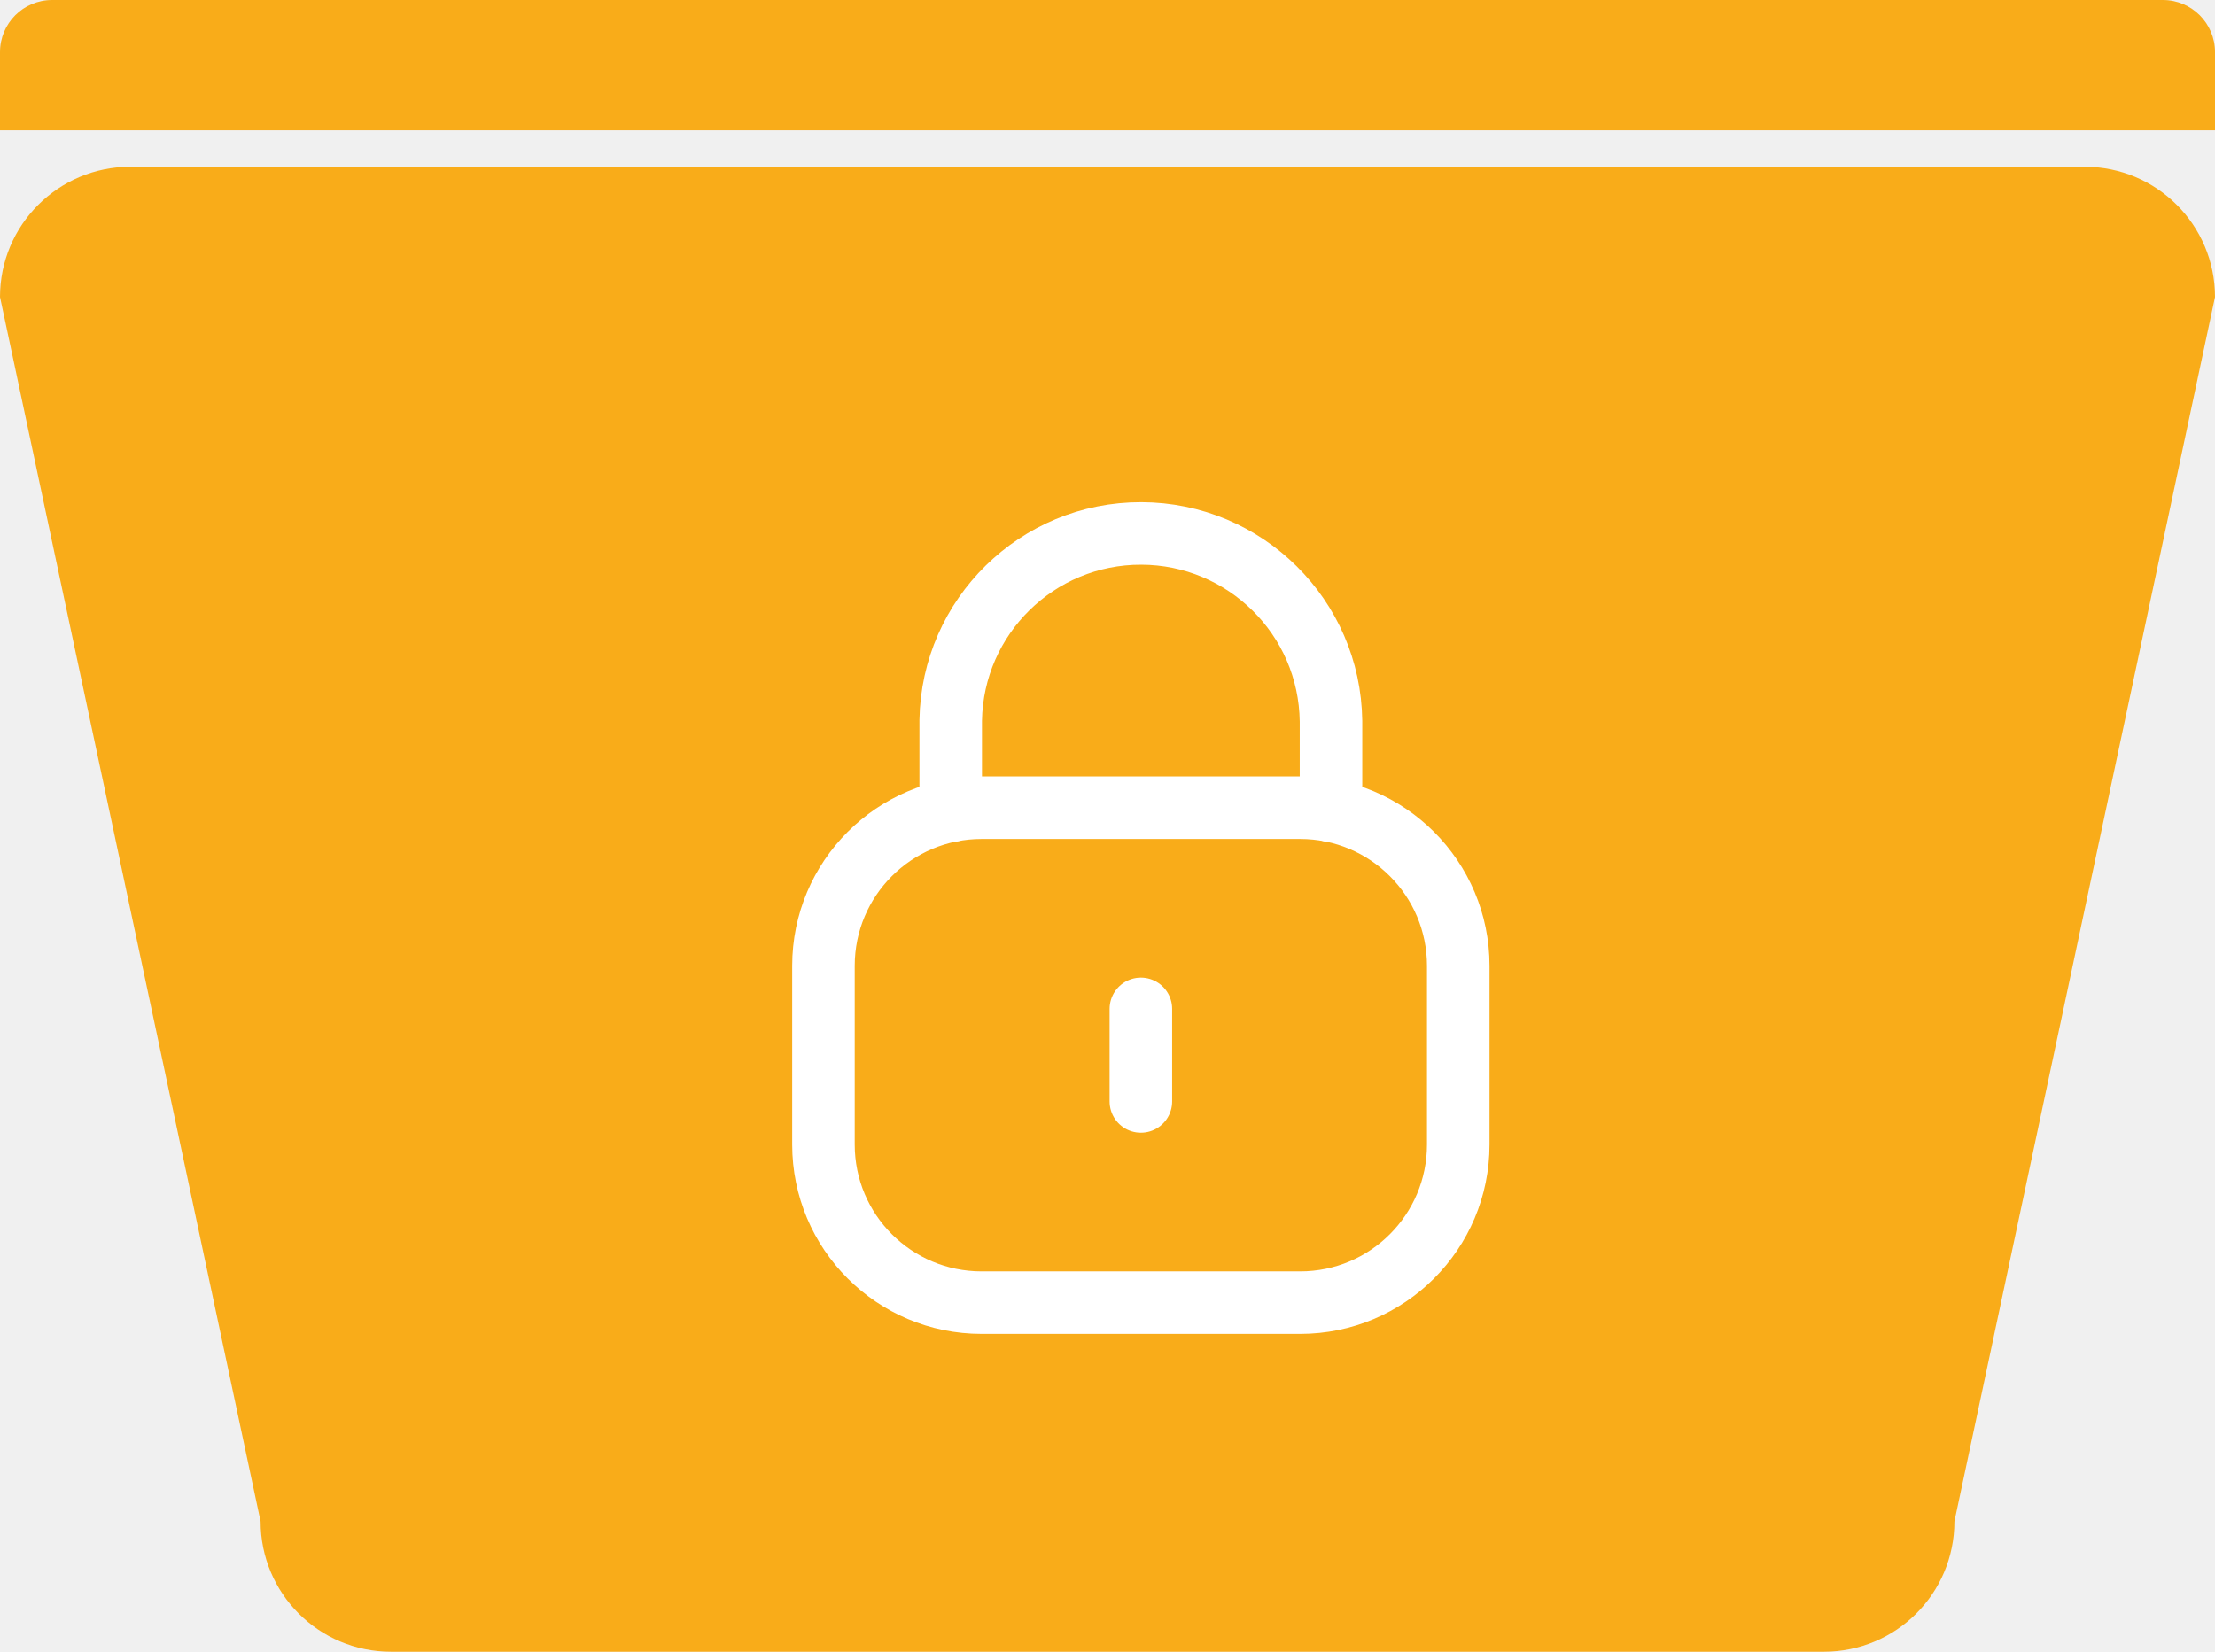
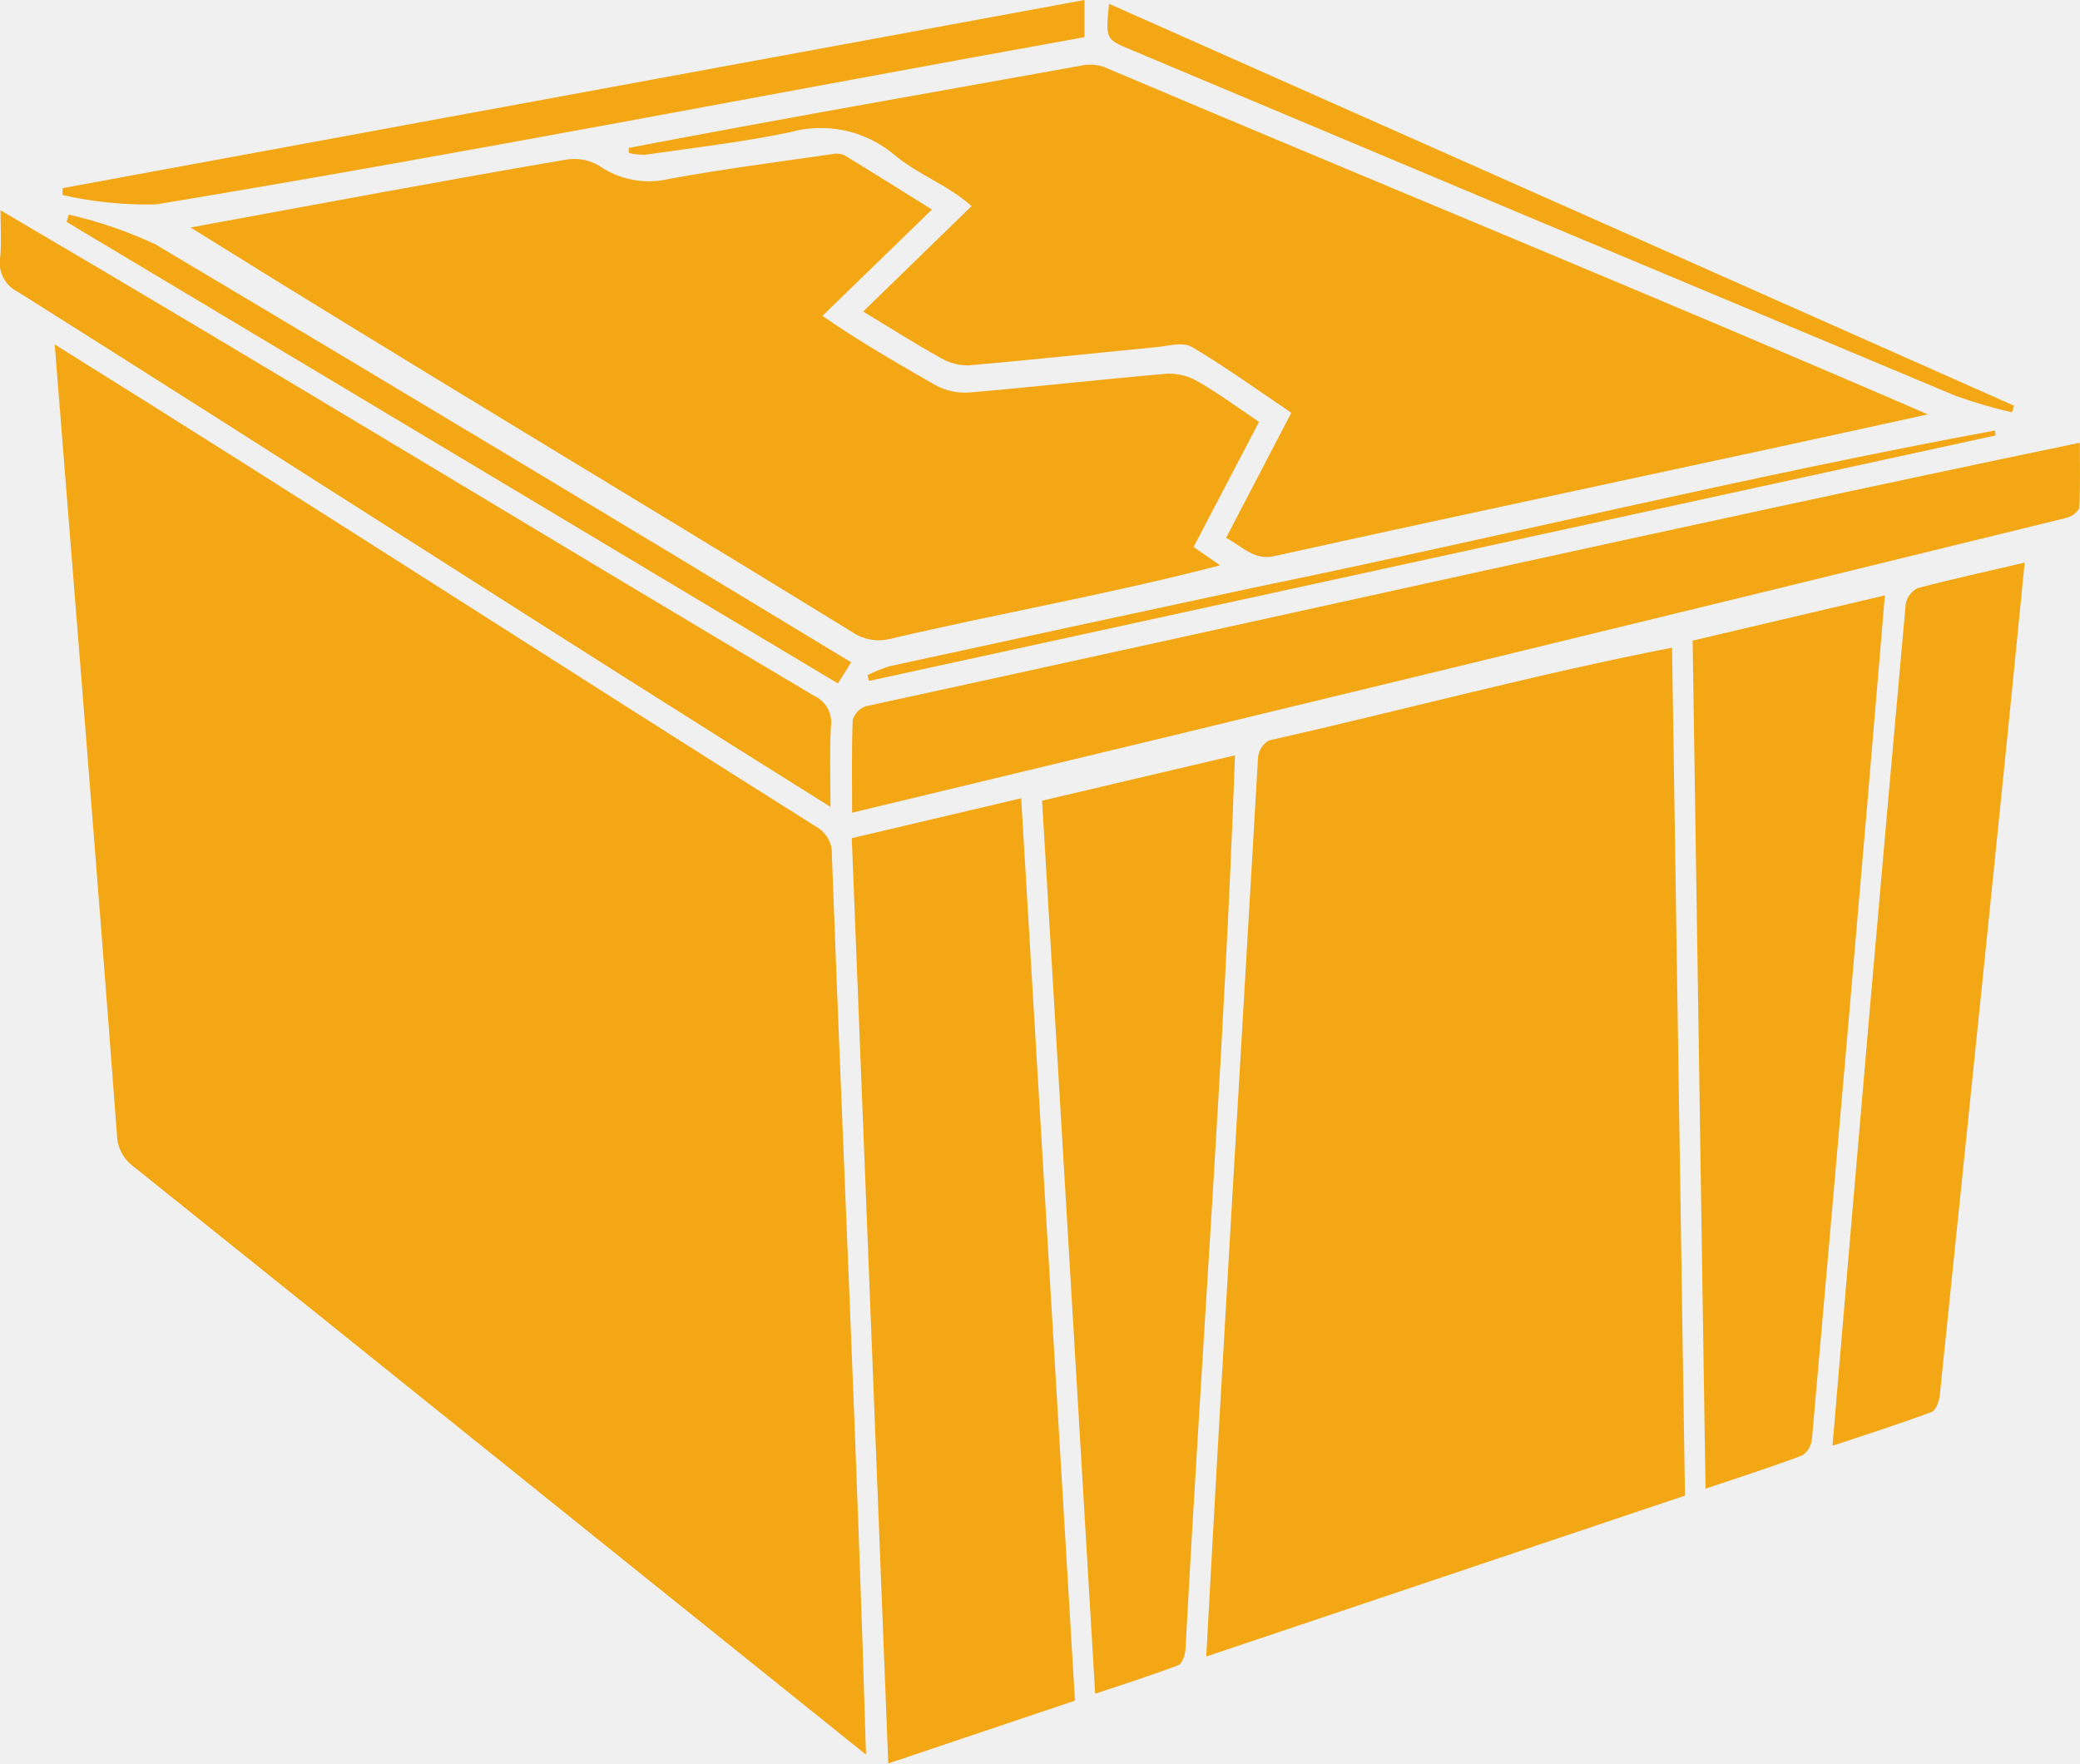
- <svg xmlns="http://www.w3.org/2000/svg" id="Group_2" data-name="Group 2" width="53.125" height="39.625" viewBox="0 0 53.125 39.625">
-   <path id="Path_978-3" d="M3.125,0H50a3.125,3.125,0,0,1,3.125,3.125L46.875,32.5a3.125,3.125,0,0,1-3.125,3.125H9.375A3.125,3.125,0,0,1,6.25,32.5L0,3.125A3.125,3.125,0,0,1,3.125,0Z" transform="translate(0 4)" fill="#f9ac19" />
-   <g id="Lock" transform="translate(19 12)">
-     <path id="Stroke_1" data-name="Stroke 1" d="M9.121,6.7V4.551A4.561,4.561,0,0,0,0,4.531V6.7" transform="translate(3.802 0.75)" fill="none" stroke="#fff" stroke-linecap="round" stroke-linejoin="round" stroke-miterlimit="10" stroke-width="1.5" />
-     <path id="Stroke_3" data-name="Stroke 3" d="M11.433,11.873H3.792A3.792,3.792,0,0,1,0,8.081V3.792A3.792,3.792,0,0,1,3.792,0h7.641a3.792,3.792,0,0,1,3.792,3.792V8.081A3.792,3.792,0,0,1,11.433,11.873Z" transform="translate(0.75 7.377)" fill="none" stroke="#fff" stroke-linecap="round" stroke-linejoin="round" stroke-miterlimit="10" stroke-width="1.5" />
-     <path id="Stroke_5" data-name="Stroke 5" d="M.5,0V2.221" transform="translate(7.863 12.203)" fill="none" stroke="#fff" stroke-linecap="round" stroke-linejoin="round" stroke-miterlimit="10" stroke-width="1.5" />
+ <svg xmlns="http://www.w3.org/2000/svg" width="56.998" height="48.318" viewBox="0 0 56.998 48.318">
+   <g id="box_picked_up" transform="translate(0)">
+     <path id="Path_5249" data-name="Path 5249" d="M65.732,365.523c-6.721-5.39-13.345-10.726-20.055-16.1a1.114,1.114,0,0,1-.471-.885c-.547-7.266-1.125-14.354-1.706-21.654,6.985,4.352,13.9,8.832,20.872,13.218a.832.832,0,0,1,.425.776C65.1,349.1,65.493,357.3,65.732,365.523Z" transform="translate(-42.001 -317.446)" fill="#F3A714" />
+     <path id="Path_5250" data-name="Path 5250" d="M607.228,476.183l-13.118,4.409c.443-8.238.946-16.42,1.42-24.646a.611.611,0,0,1,.293-.453c3.686-.833,7.353-1.826,11.051-2.543C606.991,460.686,607.109,468.411,607.228,476.183Z" transform="translate(-561.055 -435.203)" fill="#F3A714" />
+     <path id="Path_5251" data-name="Path 5251" d="M108.43,249.695c3.516-.644,6.8-1.263,10.286-1.858a1.343,1.343,0,0,1,.912.166,2.386,2.386,0,0,0,1.9.365c1.49-.276,2.991-.465,4.489-.684a.521.521,0,0,1,.33.031c.784.475,1.561.965,2.4,1.489l-3,2.913c1.032.715,2.035,1.287,3.1,1.9a1.687,1.687,0,0,0,.921.2c1.813-.154,3.623-.363,5.437-.516a1.555,1.555,0,0,1,.86.232c.549.317,1.068.7,1.646,1.089l-1.794,3.429.727.5c-3,.785-6.04,1.312-9.059,2.02a1.279,1.279,0,0,1-1.015-.186C120.526,257.067,114.459,253.455,108.43,249.695Z" transform="translate(-103.21 -243.462)" fill="#F3A714" />
+     <path id="Path_5252" data-name="Path 5252" d="M353.559,220.307c-6.024,1.327-11.909,2.557-17.913,3.885-.557.123-.867-.268-1.318-.5l1.789-3.429c-.922-.619-1.8-1.256-2.719-1.8-.254-.149-.636-.033-.957,0-1.716.164-3.43.351-5.147.5a1.447,1.447,0,0,1-.781-.2c-.7-.387-1.378-.82-2.128-1.274l2.97-2.888c-.671-.6-1.464-.851-2.137-1.424a3.139,3.139,0,0,0-2.848-.6c-1.308.274-2.636.424-3.955.616a1.746,1.746,0,0,1-.452-.049l-.005-.138c4.136-.791,8.282-1.513,12.424-2.259a1.13,1.13,0,0,1,.611.045C338.514,213.98,346.059,217.062,353.559,220.307Z" transform="translate(-300.731 -208.953)" fill="#F3A714" />
+     <path id="Path_5253" data-name="Path 5253" d="M430.792,540.226l-5.116,1.721c-.333-8.477-.663-16.888-1-25.353l4.642-1.093C429.812,523.756,430.3,531.953,430.792,540.226Z" transform="translate(-401.335 -493.628)" fill="#F3A714" />
+     <path id="Path_5254" data-name="Path 5254" d="M515.61,498.913l5.286-1.243c-.29,8.177-.922,16.331-1.356,24.5-.009.154-.1.4-.2.432-.734.278-1.48.514-2.275.781C516.579,515.2,516.1,507.1,515.61,498.913Z" transform="translate(-487.054 -476.974)" fill="#F3A714" />
+     <path id="Path_5255" data-name="Path 5255" d="M827.013,455.686c-.118-7.771-.236-15.482-.353-23.237l5.268-1.239c-.644,7.734-1.318,15.406-2,23.127a.606.606,0,0,1-.265.438C828.8,455.1,827.931,455.376,827.013,455.686Z" transform="translate(-780.277 -414.896)" fill="#F3A714" />
+     <path id="Path_5256" data-name="Path 5256" d="M424.692,377.917c0-.9-.017-1.724.017-2.543a.564.564,0,0,1,.358-.373c11.09-2.406,22.166-4.911,33.268-7.221,0,.6.017,1.191-.016,1.775-.006.1-.205.247-.333.279Q441.345,373.922,424.692,377.917Z" transform="translate(-401.342 -355.649)" fill="#F3A714" />
+     <path id="Path_5257" data-name="Path 5257" d="M893.53,441.845c.649-7.725,1.311-15.358,2.006-23.066a.609.609,0,0,1,.321-.433c.948-.249,1.9-.456,2.939-.7-.75,7.63-1.547,15.215-2.329,22.836-.017.158-.115.4-.221.437C895.371,441.244,894.486,441.526,893.53,441.845Z" transform="translate(-843.314 -402.23)" fill="#F3A714" />
+     <path id="Path_5258" data-name="Path 5258" d="M17.355,271.2c7.462,4.377,14.854,8.894,22.3,13.307a.8.8,0,0,1,.453.851c-.036.7-.01,1.408-.01,2.189-7.451-4.655-14.833-9.43-22.269-14.112a.886.886,0,0,1-.483-.953C17.385,272.08,17.355,271.671,17.355,271.2Z" transform="translate(-17.34 -265.438)" fill="#F3A714" />
+     <path id="Path_5259" data-name="Path 5259" d="M47.31,188.975l28-5.155v1.018c-8.476,1.525-16.942,3.175-25.431,4.582a10.521,10.521,0,0,1-2.571-.255Z" transform="translate(-45.593 -183.82)" fill="#F3A714" />
+     <path id="Path_5260" data-name="Path 5260" d="M49.267,273a11.71,11.71,0,0,1,2.379.816Q61.2,279.5,70.709,285.267l-.363.579L49.21,273.2Z" transform="translate(-47.384 -267.119)" fill="#F3A714" />
+     <path id="Path_5261" data-name="Path 5261" d="M571.632,196.584a13.631,13.631,0,0,1-1.538-.451q-11.316-4.734-22.625-9.494c-.671-.282-.671-.282-.577-1.249l24.8,11.013C571.673,196.465,571.653,196.524,571.632,196.584Z" transform="translate(-516.501 -185.286)" fill="#F3A714" />
+     <path id="Path_5262" data-name="Path 5262" d="M463.023,362.9l-30.869,6.726-.044-.156a3.85,3.85,0,0,1,.609-.247q5-1.087,10-2.158c6.766-1.391,13.5-3.047,20.288-4.3Z" transform="translate(-408.339 -350.969)" fill="#F3A714" />
  </g>
-   <path id="Rectangle_14-3" d="M1.25,0H51.875a1.25,1.25,0,0,1,1.25,1.25V3.125H0V1.25A1.25,1.25,0,0,1,1.25,0Z" fill="#f9ac19" />
</svg>
